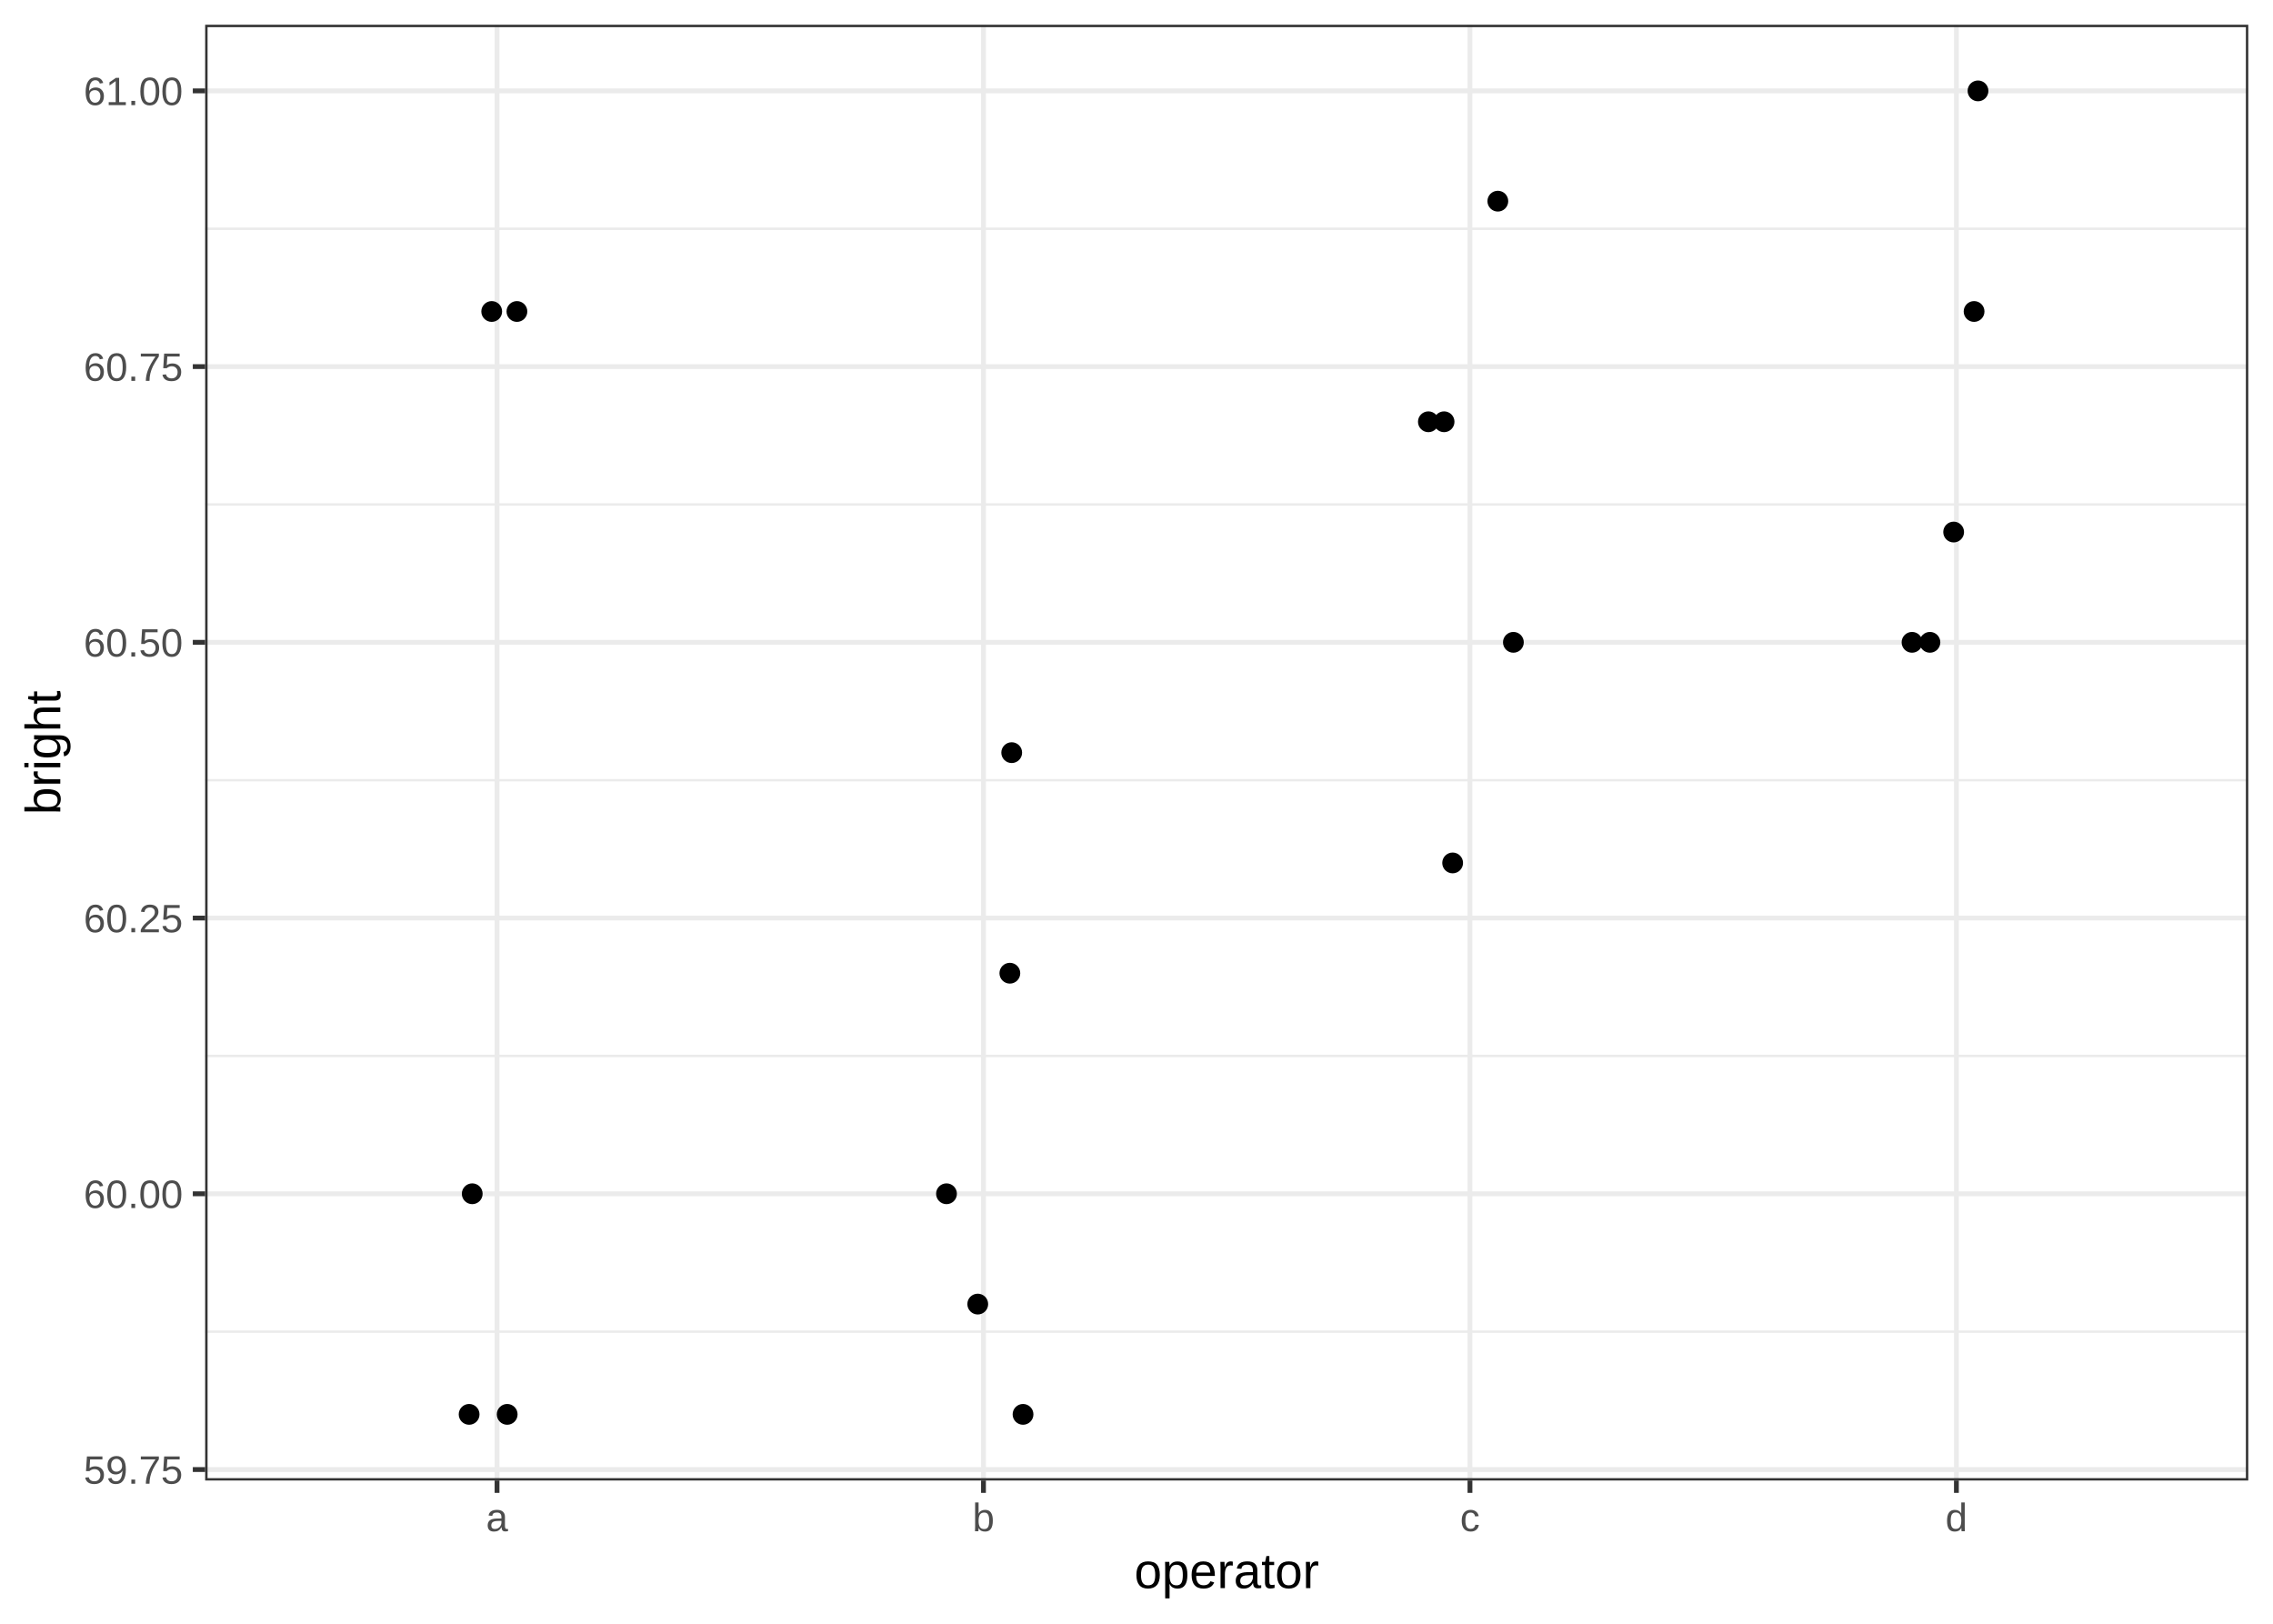
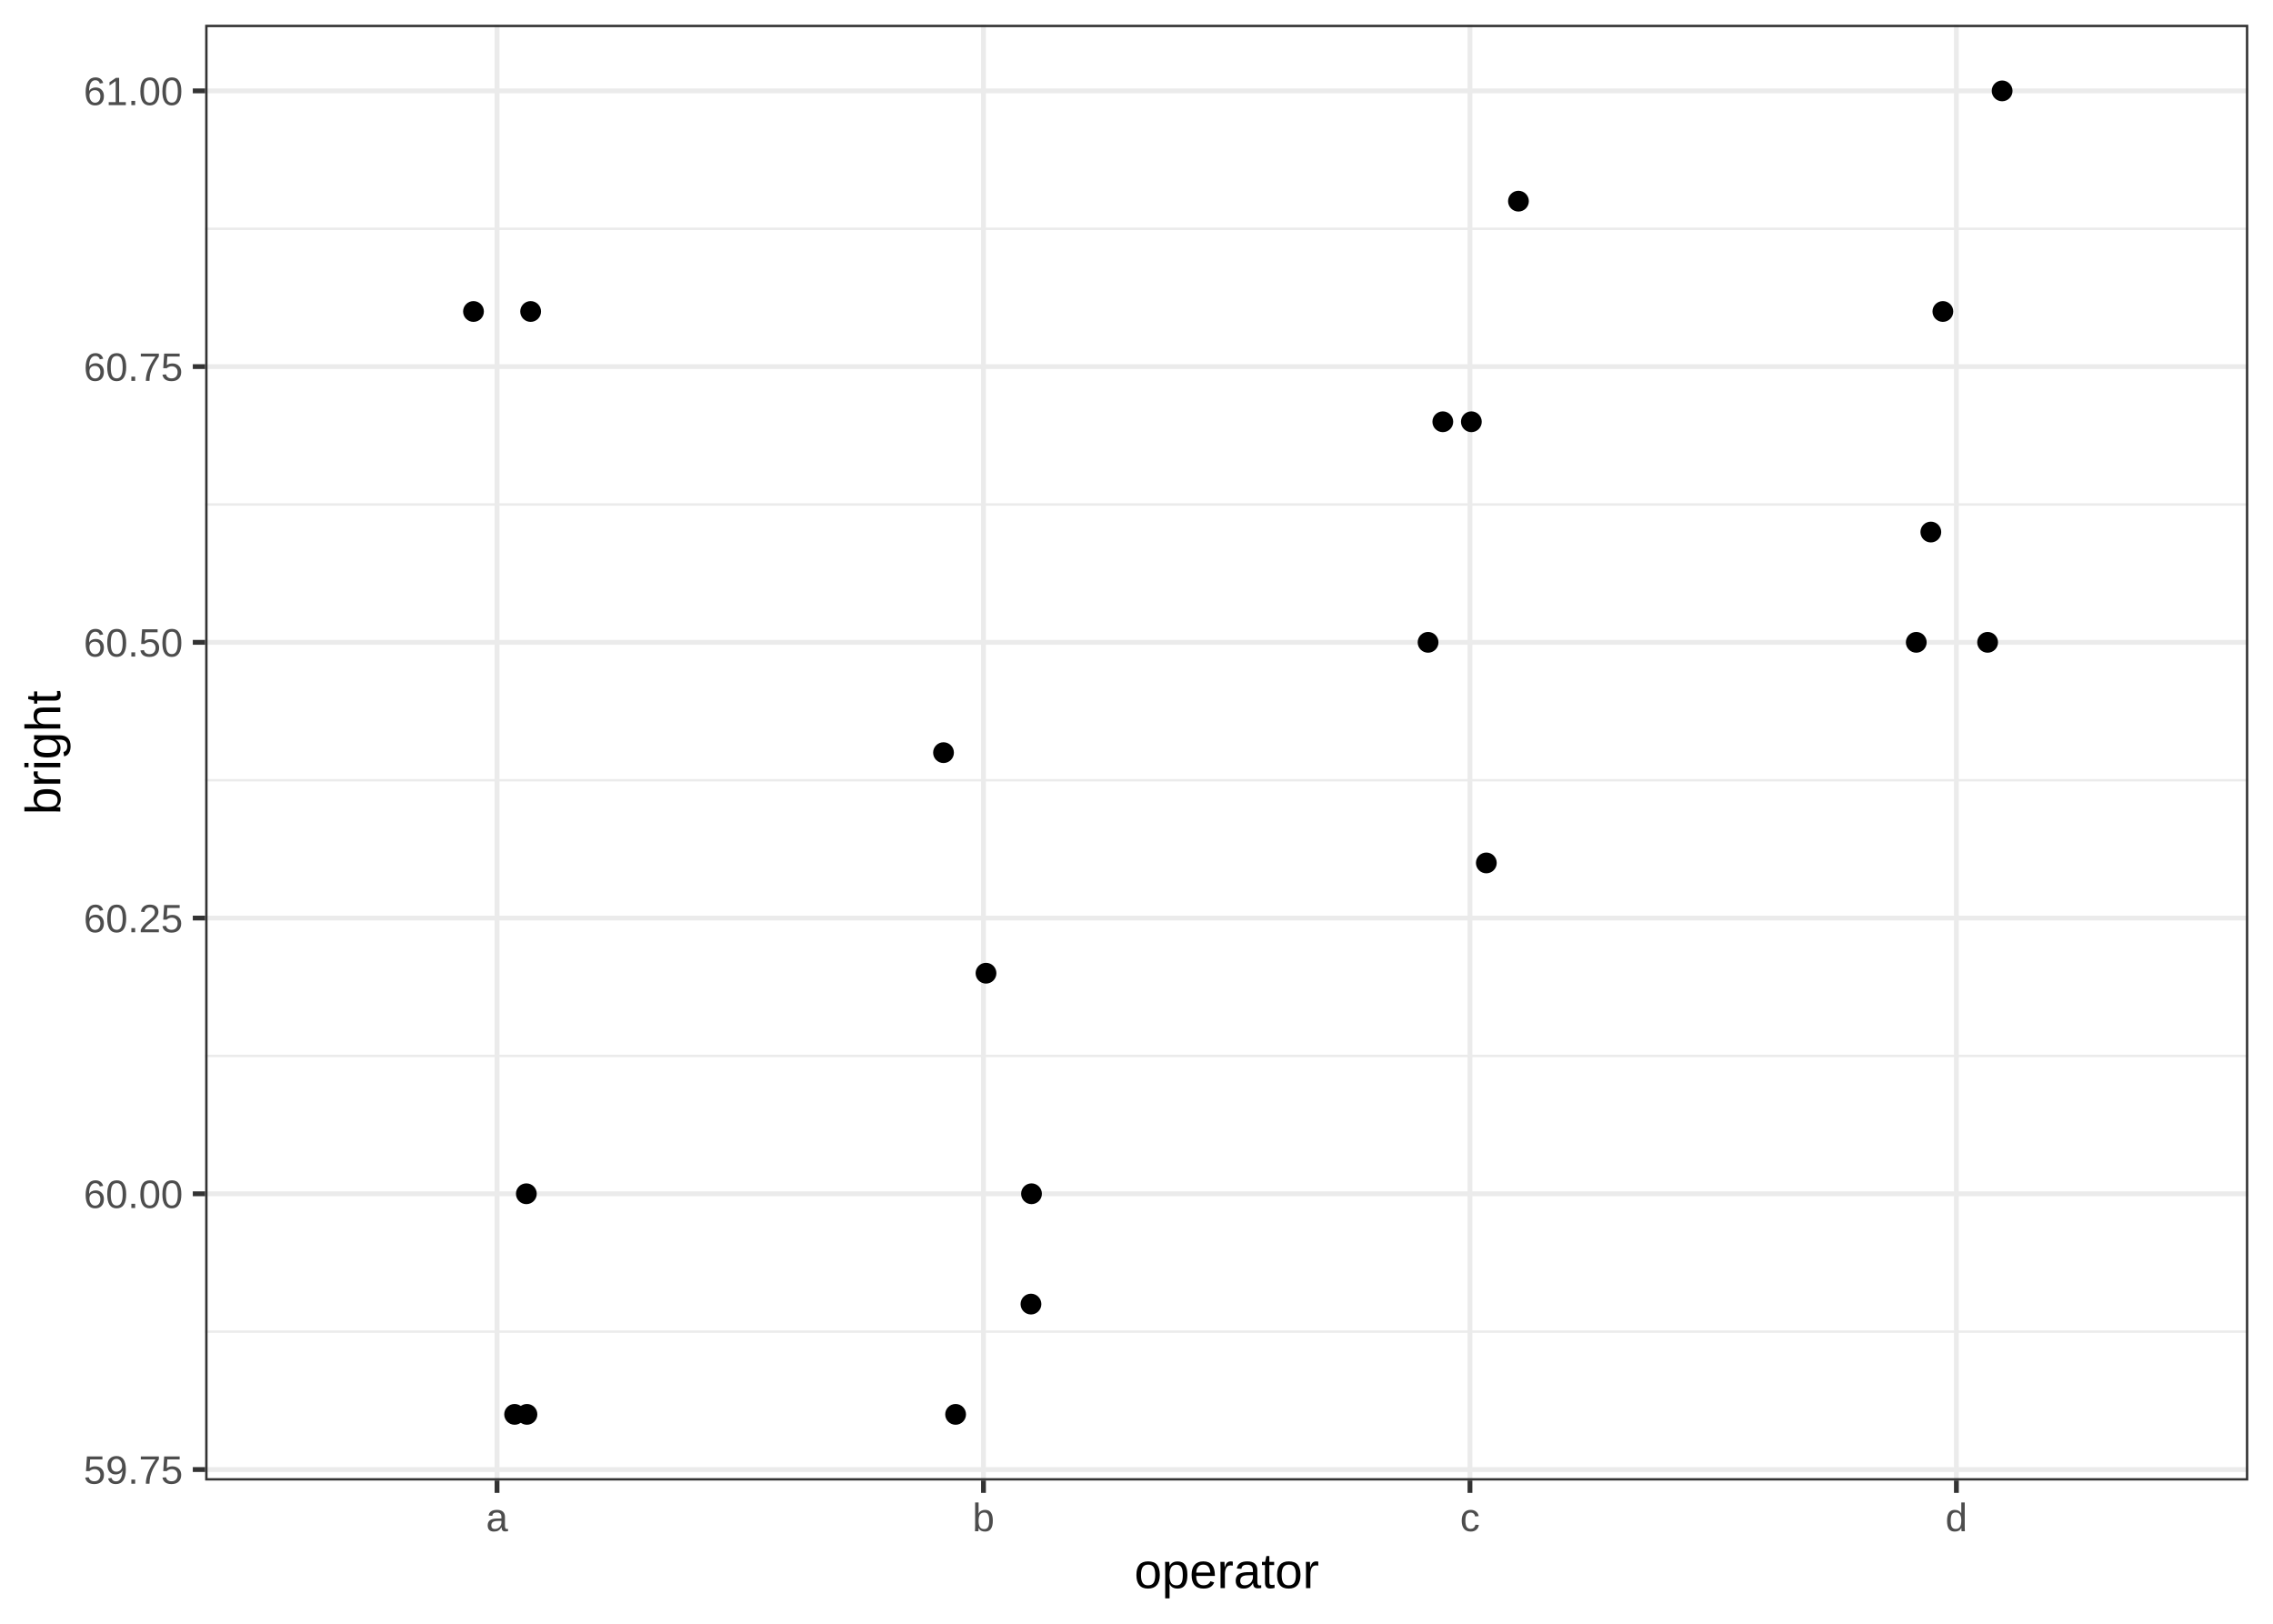
<svg xmlns="http://www.w3.org/2000/svg" class="svglite" width="504.00pt" height="360.00pt" viewBox="0 0 504.00 360.00">
  <defs>
    <style type="text/css">
    .svglite line, .svglite polyline, .svglite polygon, .svglite path, .svglite rect, .svglite circle {
      fill: none;
      stroke: #000000;
      stroke-linecap: round;
      stroke-linejoin: round;
      stroke-miterlimit: 10.00;
    }
    .svglite text {
      white-space: pre;
    }
  </style>
  </defs>
  <rect width="100%" height="100%" style="stroke: none; fill: #FFFFFF;" />
  <defs>
    <clipPath id="cpMC4wMHw1MDQuMDB8MC4wMHwzNjAuMDA=">
      <rect x="0.00" y="0.00" width="504.00" height="360.00" />
    </clipPath>
  </defs>
  <g clip-path="url(#cpMC4wMHw1MDQuMDB8MC4wMHwzNjAuMDA=)">
    <rect x="0.00" y="0.00" width="504.00" height="360.00" style="stroke-width: 1.07; stroke: #FFFFFF; fill: #FFFFFF;" />
  </g>
  <defs>
    <clipPath id="cpNDUuNDl8NDk4LjUyfDUuNDh8MzI4LjI1">
      <rect x="45.49" y="5.48" width="453.03" height="322.77" />
    </clipPath>
  </defs>
  <g clip-path="url(#cpNDUuNDl8NDk4LjUyfDUuNDh8MzI4LjI1)">
    <rect x="45.49" y="5.48" width="453.03" height="322.77" style="stroke-width: 1.07; stroke: none; fill: #FFFFFF;" />
    <polyline points="45.49,295.24 498.52,295.24 " style="stroke-width: 0.53; stroke: #EBEBEB; stroke-linecap: butt;" />
    <polyline points="45.49,234.11 498.52,234.11 " style="stroke-width: 0.53; stroke: #EBEBEB; stroke-linecap: butt;" />
    <polyline points="45.49,172.98 498.52,172.98 " style="stroke-width: 0.53; stroke: #EBEBEB; stroke-linecap: butt;" />
    <polyline points="45.49,111.85 498.52,111.85 " style="stroke-width: 0.53; stroke: #EBEBEB; stroke-linecap: butt;" />
    <polyline points="45.49,50.72 498.52,50.72 " style="stroke-width: 0.53; stroke: #EBEBEB; stroke-linecap: butt;" />
    <polyline points="45.49,325.81 498.52,325.81 " style="stroke-width: 1.07; stroke: #EBEBEB; stroke-linecap: butt;" />
    <polyline points="45.49,264.67 498.52,264.67 " style="stroke-width: 1.07; stroke: #EBEBEB; stroke-linecap: butt;" />
    <polyline points="45.49,203.54 498.52,203.54 " style="stroke-width: 1.07; stroke: #EBEBEB; stroke-linecap: butt;" />
    <polyline points="45.49,142.41 498.52,142.41 " style="stroke-width: 1.07; stroke: #EBEBEB; stroke-linecap: butt;" />
    <polyline points="45.49,81.28 498.52,81.28 " style="stroke-width: 1.07; stroke: #EBEBEB; stroke-linecap: butt;" />
    <polyline points="45.49,20.15 498.52,20.15 " style="stroke-width: 1.07; stroke: #EBEBEB; stroke-linecap: butt;" />
    <polyline points="110.21,328.25 110.21,5.48 " style="stroke-width: 1.07; stroke: #EBEBEB; stroke-linecap: butt;" />
    <polyline points="218.07,328.25 218.07,5.48 " style="stroke-width: 1.07; stroke: #EBEBEB; stroke-linecap: butt;" />
    <polyline points="325.94,328.25 325.94,5.48 " style="stroke-width: 1.07; stroke: #EBEBEB; stroke-linecap: butt;" />
    <polyline points="433.80,328.25 433.80,5.48 " style="stroke-width: 1.07; stroke: #EBEBEB; stroke-linecap: butt;" />
-     <circle cx="112.46" cy="313.58" r="1.95" style="stroke-width: 0.71; fill: #000000;" />
-     <circle cx="104.71" cy="264.67" r="1.95" style="stroke-width: 0.71; fill: #000000;" />
-     <circle cx="109.03" cy="69.06" r="1.95" style="stroke-width: 0.71; fill: #000000;" />
-     <circle cx="114.62" cy="69.06" r="1.95" style="stroke-width: 0.71; fill: #000000;" />
-     <circle cx="104.02" cy="313.58" r="1.95" style="stroke-width: 0.71; fill: #000000;" />
-     <circle cx="226.84" cy="313.58" r="1.95" style="stroke-width: 0.71; fill: #000000;" />
-     <circle cx="223.92" cy="215.77" r="1.95" style="stroke-width: 0.71; fill: #000000;" />
-     <circle cx="224.33" cy="166.87" r="1.95" style="stroke-width: 0.71; fill: #000000;" />
-     <circle cx="216.80" cy="289.13" r="1.95" style="stroke-width: 0.71; fill: #000000;" />
-     <circle cx="209.87" cy="264.67" r="1.95" style="stroke-width: 0.71; fill: #000000;" />
-     <circle cx="316.72" cy="93.51" r="1.95" style="stroke-width: 0.71; fill: #000000;" />
-     <circle cx="320.20" cy="93.51" r="1.95" style="stroke-width: 0.71; fill: #000000;" />
-     <circle cx="335.57" cy="142.41" r="1.95" style="stroke-width: 0.71; fill: #000000;" />
-     <circle cx="332.12" cy="44.60" r="1.95" style="stroke-width: 0.71; fill: #000000;" />
-     <circle cx="322.10" cy="191.32" r="1.95" style="stroke-width: 0.71; fill: #000000;" />
-     <circle cx="438.59" cy="20.15" r="1.95" style="stroke-width: 0.71; fill: #000000;" />
-     <circle cx="437.72" cy="69.06" r="1.95" style="stroke-width: 0.71; fill: #000000;" />
-     <circle cx="433.19" cy="117.96" r="1.95" style="stroke-width: 0.71; fill: #000000;" />
-     <circle cx="427.93" cy="142.41" r="1.95" style="stroke-width: 0.71; fill: #000000;" />
-     <circle cx="423.96" cy="142.41" r="1.95" style="stroke-width: 0.71; fill: #000000;" />
+     <circle cx="116.84" cy="313.58" r="1.95" style="stroke-width: 0.71; fill: #000000;" />
+     <circle cx="116.71" cy="264.67" r="1.95" style="stroke-width: 0.71; fill: #000000;" />
+     <circle cx="104.99" cy="69.06" r="1.95" style="stroke-width: 0.71; fill: #000000;" />
+     <circle cx="117.66" cy="69.06" r="1.95" style="stroke-width: 0.71; fill: #000000;" />
+     <circle cx="114.11" cy="313.58" r="1.95" style="stroke-width: 0.71; fill: #000000;" />
+     <circle cx="211.89" cy="313.58" r="1.95" style="stroke-width: 0.71; fill: #000000;" />
+     <circle cx="218.63" cy="215.77" r="1.95" style="stroke-width: 0.71; fill: #000000;" />
+     <circle cx="209.21" cy="166.87" r="1.95" style="stroke-width: 0.71; fill: #000000;" />
+     <circle cx="228.60" cy="289.13" r="1.95" style="stroke-width: 0.71; fill: #000000;" />
+     <circle cx="228.72" cy="264.67" r="1.95" style="stroke-width: 0.71; fill: #000000;" />
+     <circle cx="326.25" cy="93.51" r="1.95" style="stroke-width: 0.71; fill: #000000;" />
+     <circle cx="319.92" cy="93.51" r="1.95" style="stroke-width: 0.71; fill: #000000;" />
+     <circle cx="316.65" cy="142.41" r="1.95" style="stroke-width: 0.71; fill: #000000;" />
+     <circle cx="336.69" cy="44.60" r="1.95" style="stroke-width: 0.71; fill: #000000;" />
+     <circle cx="329.57" cy="191.32" r="1.95" style="stroke-width: 0.71; fill: #000000;" />
+     <circle cx="443.94" cy="20.15" r="1.95" style="stroke-width: 0.71; fill: #000000;" />
+     <circle cx="430.80" cy="69.06" r="1.95" style="stroke-width: 0.71; fill: #000000;" />
+     <circle cx="428.13" cy="117.96" r="1.95" style="stroke-width: 0.71; fill: #000000;" />
+     <circle cx="440.72" cy="142.41" r="1.95" style="stroke-width: 0.71; fill: #000000;" />
+     <circle cx="424.90" cy="142.41" r="1.95" style="stroke-width: 0.71; fill: #000000;" />
    <rect x="45.49" y="5.48" width="453.03" height="322.77" style="stroke-width: 1.07; stroke: #333333;" />
  </g>
  <g clip-path="url(#cpMC4wMHw1MDQuMDB8MC4wMHwzNjAuMDA=)">
    <text x="40.56" y="328.96" text-anchor="end" style="font-size: 8.80px;fill: #4D4D4D; font-family: &quot;Arial&quot;;" textLength="22.02px" lengthAdjust="spacingAndGlyphs">59.75</text>
    <text x="40.56" y="267.83" text-anchor="end" style="font-size: 8.80px;fill: #4D4D4D; font-family: &quot;Arial&quot;;" textLength="22.02px" lengthAdjust="spacingAndGlyphs">60.00</text>
    <text x="40.56" y="206.70" text-anchor="end" style="font-size: 8.80px;fill: #4D4D4D; font-family: &quot;Arial&quot;;" textLength="22.02px" lengthAdjust="spacingAndGlyphs">60.25</text>
    <text x="40.56" y="145.57" text-anchor="end" style="font-size: 8.80px;fill: #4D4D4D; font-family: &quot;Arial&quot;;" textLength="22.02px" lengthAdjust="spacingAndGlyphs">60.50</text>
    <text x="40.56" y="84.44" text-anchor="end" style="font-size: 8.80px;fill: #4D4D4D; font-family: &quot;Arial&quot;;" textLength="22.02px" lengthAdjust="spacingAndGlyphs">60.75</text>
    <text x="40.56" y="23.30" text-anchor="end" style="font-size: 8.80px;fill: #4D4D4D; font-family: &quot;Arial&quot;;" textLength="22.02px" lengthAdjust="spacingAndGlyphs">61.00</text>
    <polyline points="42.75,325.81 45.49,325.81 " style="stroke-width: 1.07; stroke: #333333; stroke-linecap: butt;" />
    <polyline points="42.75,264.67 45.49,264.67 " style="stroke-width: 1.07; stroke: #333333; stroke-linecap: butt;" />
    <polyline points="42.75,203.54 45.49,203.54 " style="stroke-width: 1.07; stroke: #333333; stroke-linecap: butt;" />
    <polyline points="42.75,142.41 45.49,142.41 " style="stroke-width: 1.07; stroke: #333333; stroke-linecap: butt;" />
    <polyline points="42.75,81.28 45.49,81.28 " style="stroke-width: 1.07; stroke: #333333; stroke-linecap: butt;" />
    <polyline points="42.75,20.15 45.49,20.15 " style="stroke-width: 1.07; stroke: #333333; stroke-linecap: butt;" />
    <polyline points="110.21,330.99 110.21,328.25 " style="stroke-width: 1.07; stroke: #333333; stroke-linecap: butt;" />
    <polyline points="218.07,330.99 218.07,328.25 " style="stroke-width: 1.07; stroke: #333333; stroke-linecap: butt;" />
    <polyline points="325.94,330.99 325.94,328.25 " style="stroke-width: 1.07; stroke: #333333; stroke-linecap: butt;" />
    <polyline points="433.80,330.99 433.80,328.25 " style="stroke-width: 1.07; stroke: #333333; stroke-linecap: butt;" />
    <text x="110.21" y="339.49" text-anchor="middle" style="font-size: 8.80px;fill: #4D4D4D; font-family: &quot;Arial&quot;;" textLength="4.90px" lengthAdjust="spacingAndGlyphs">a</text>
    <text x="218.07" y="339.49" text-anchor="middle" style="font-size: 8.80px;fill: #4D4D4D; font-family: &quot;Arial&quot;;" textLength="4.90px" lengthAdjust="spacingAndGlyphs">b</text>
    <text x="325.94" y="339.49" text-anchor="middle" style="font-size: 8.80px;fill: #4D4D4D; font-family: &quot;Arial&quot;;" textLength="4.40px" lengthAdjust="spacingAndGlyphs">c</text>
    <text x="433.80" y="339.49" text-anchor="middle" style="font-size: 8.80px;fill: #4D4D4D; font-family: &quot;Arial&quot;;" textLength="4.90px" lengthAdjust="spacingAndGlyphs">d</text>
    <text x="272.00" y="352.10" text-anchor="middle" style="font-size: 11.00px; font-family: &quot;Arial&quot;;" textLength="40.98px" lengthAdjust="spacingAndGlyphs">operator</text>
    <text transform="translate(13.37,166.87) rotate(-90)" text-anchor="middle" style="font-size: 11.00px; font-family: &quot;Arial&quot;;" textLength="27.52px" lengthAdjust="spacingAndGlyphs">bright</text>
  </g>
</svg>
